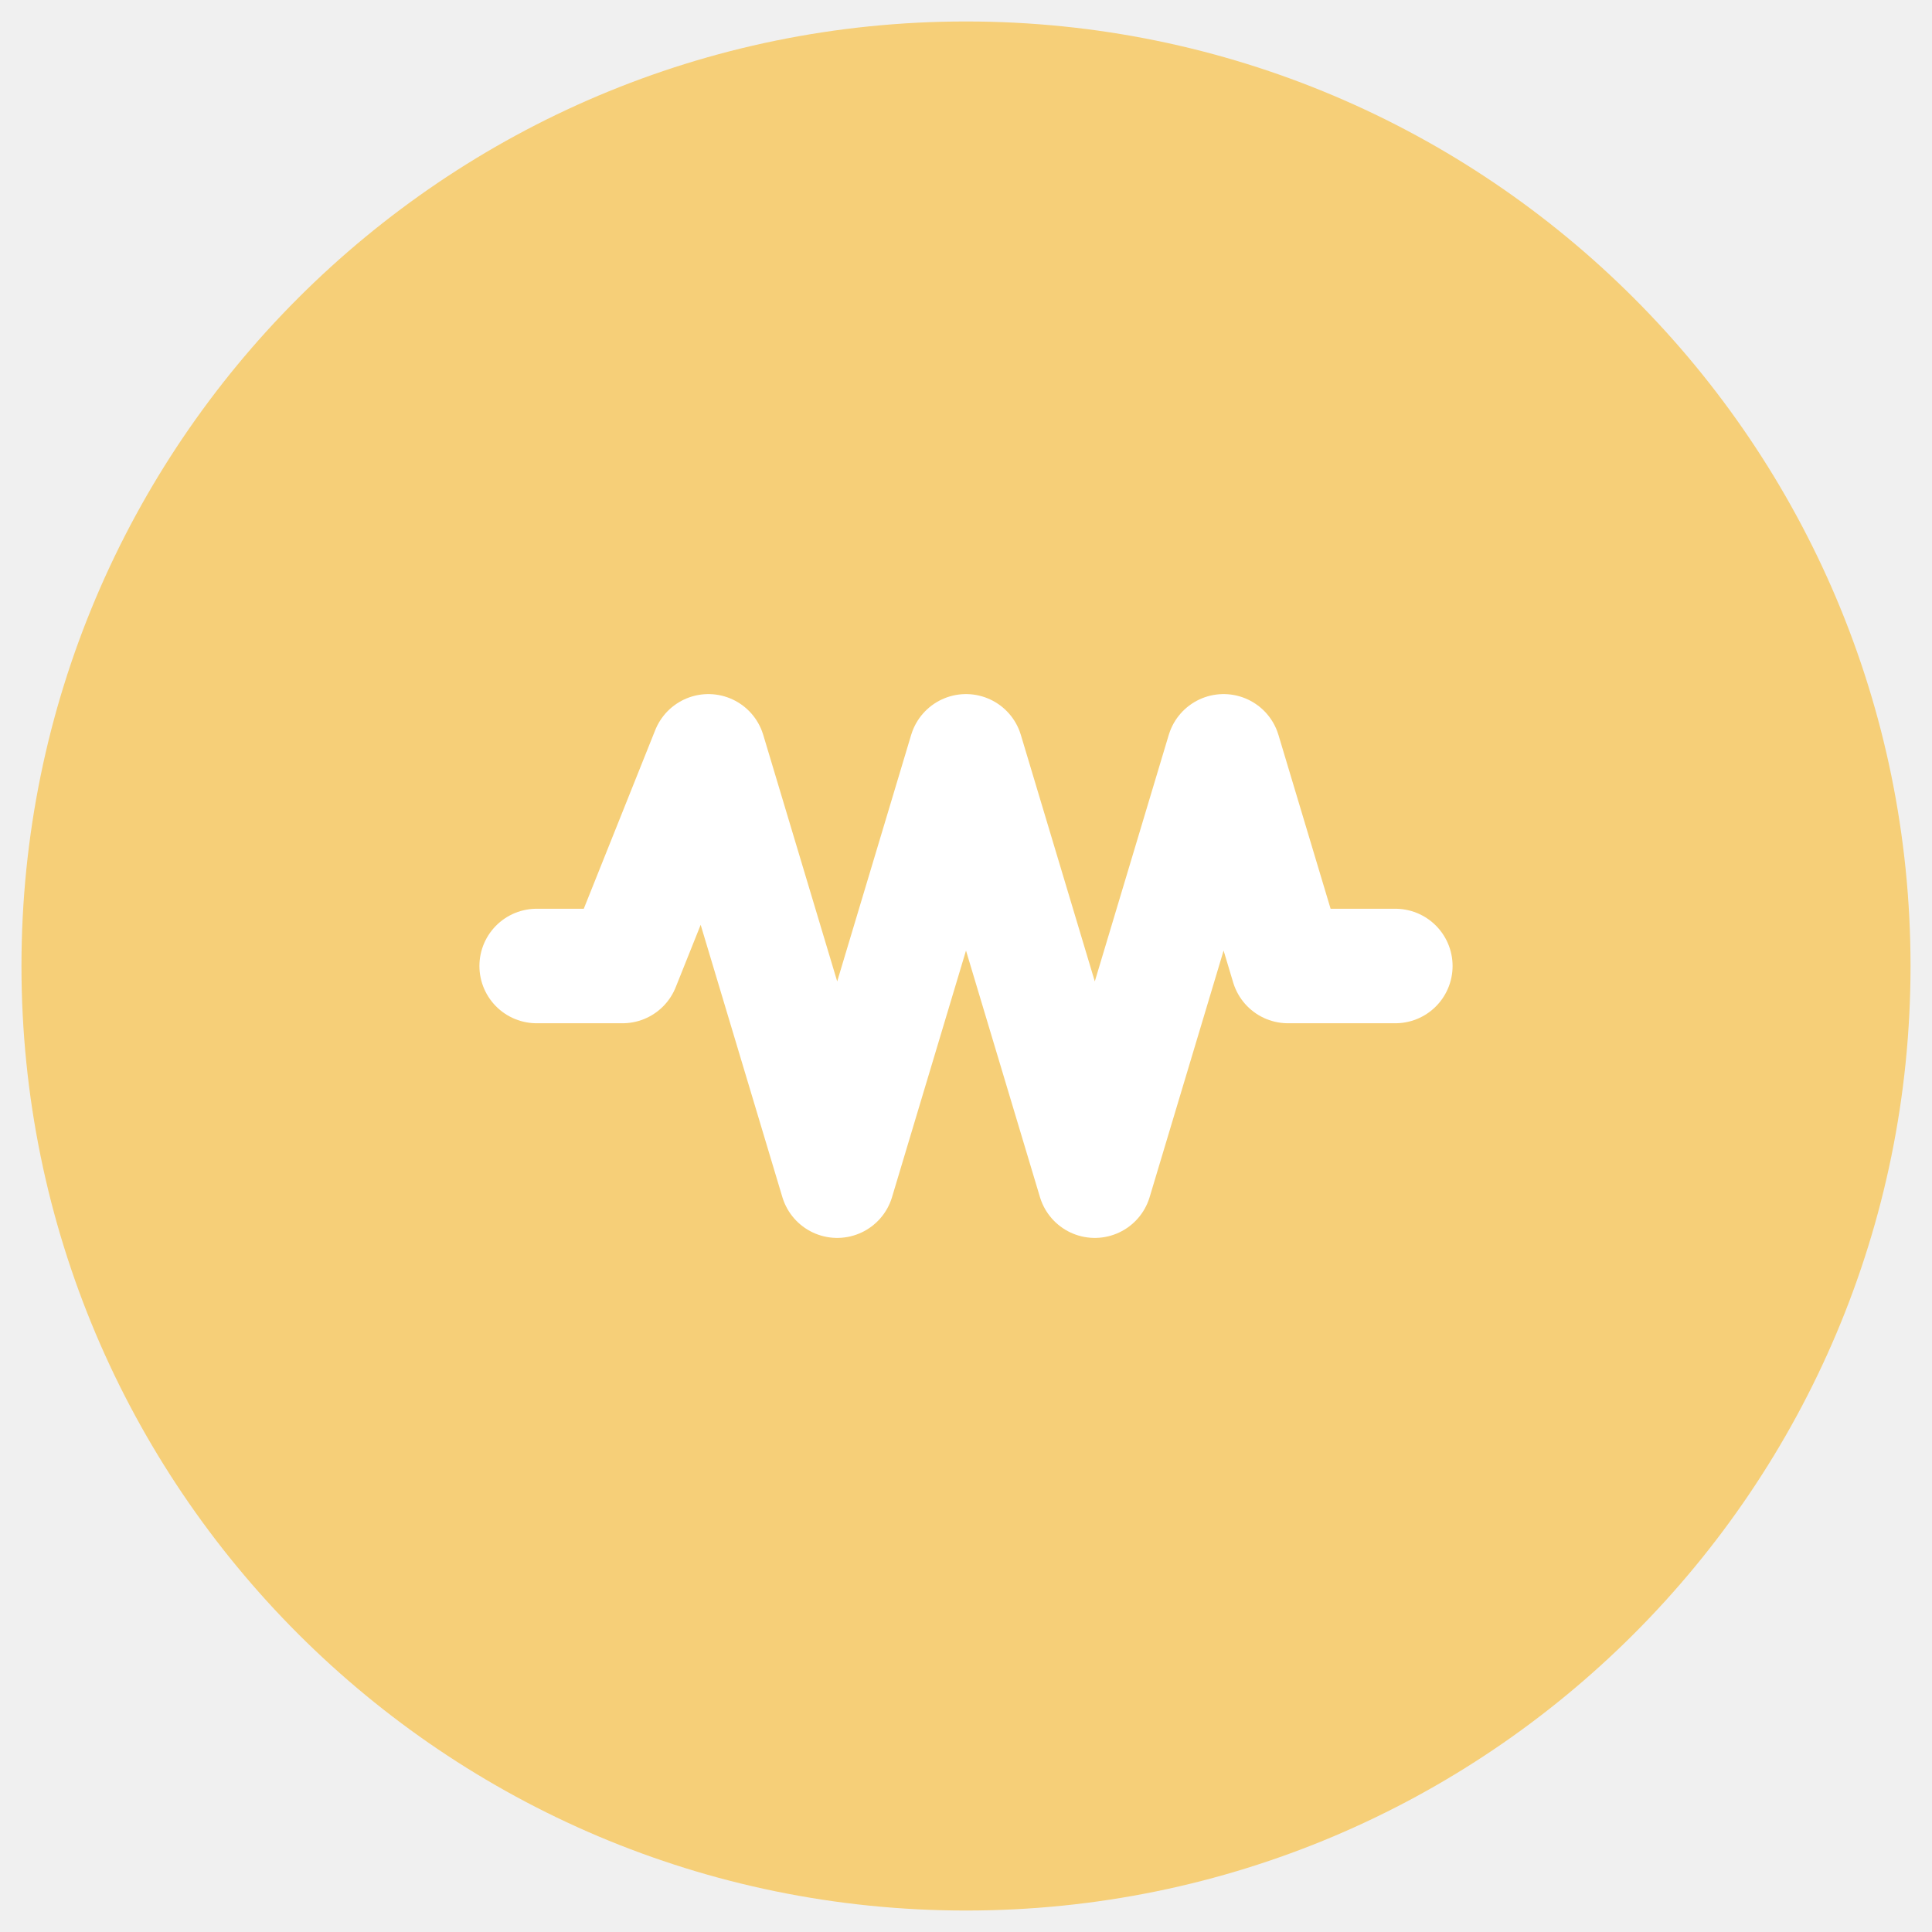
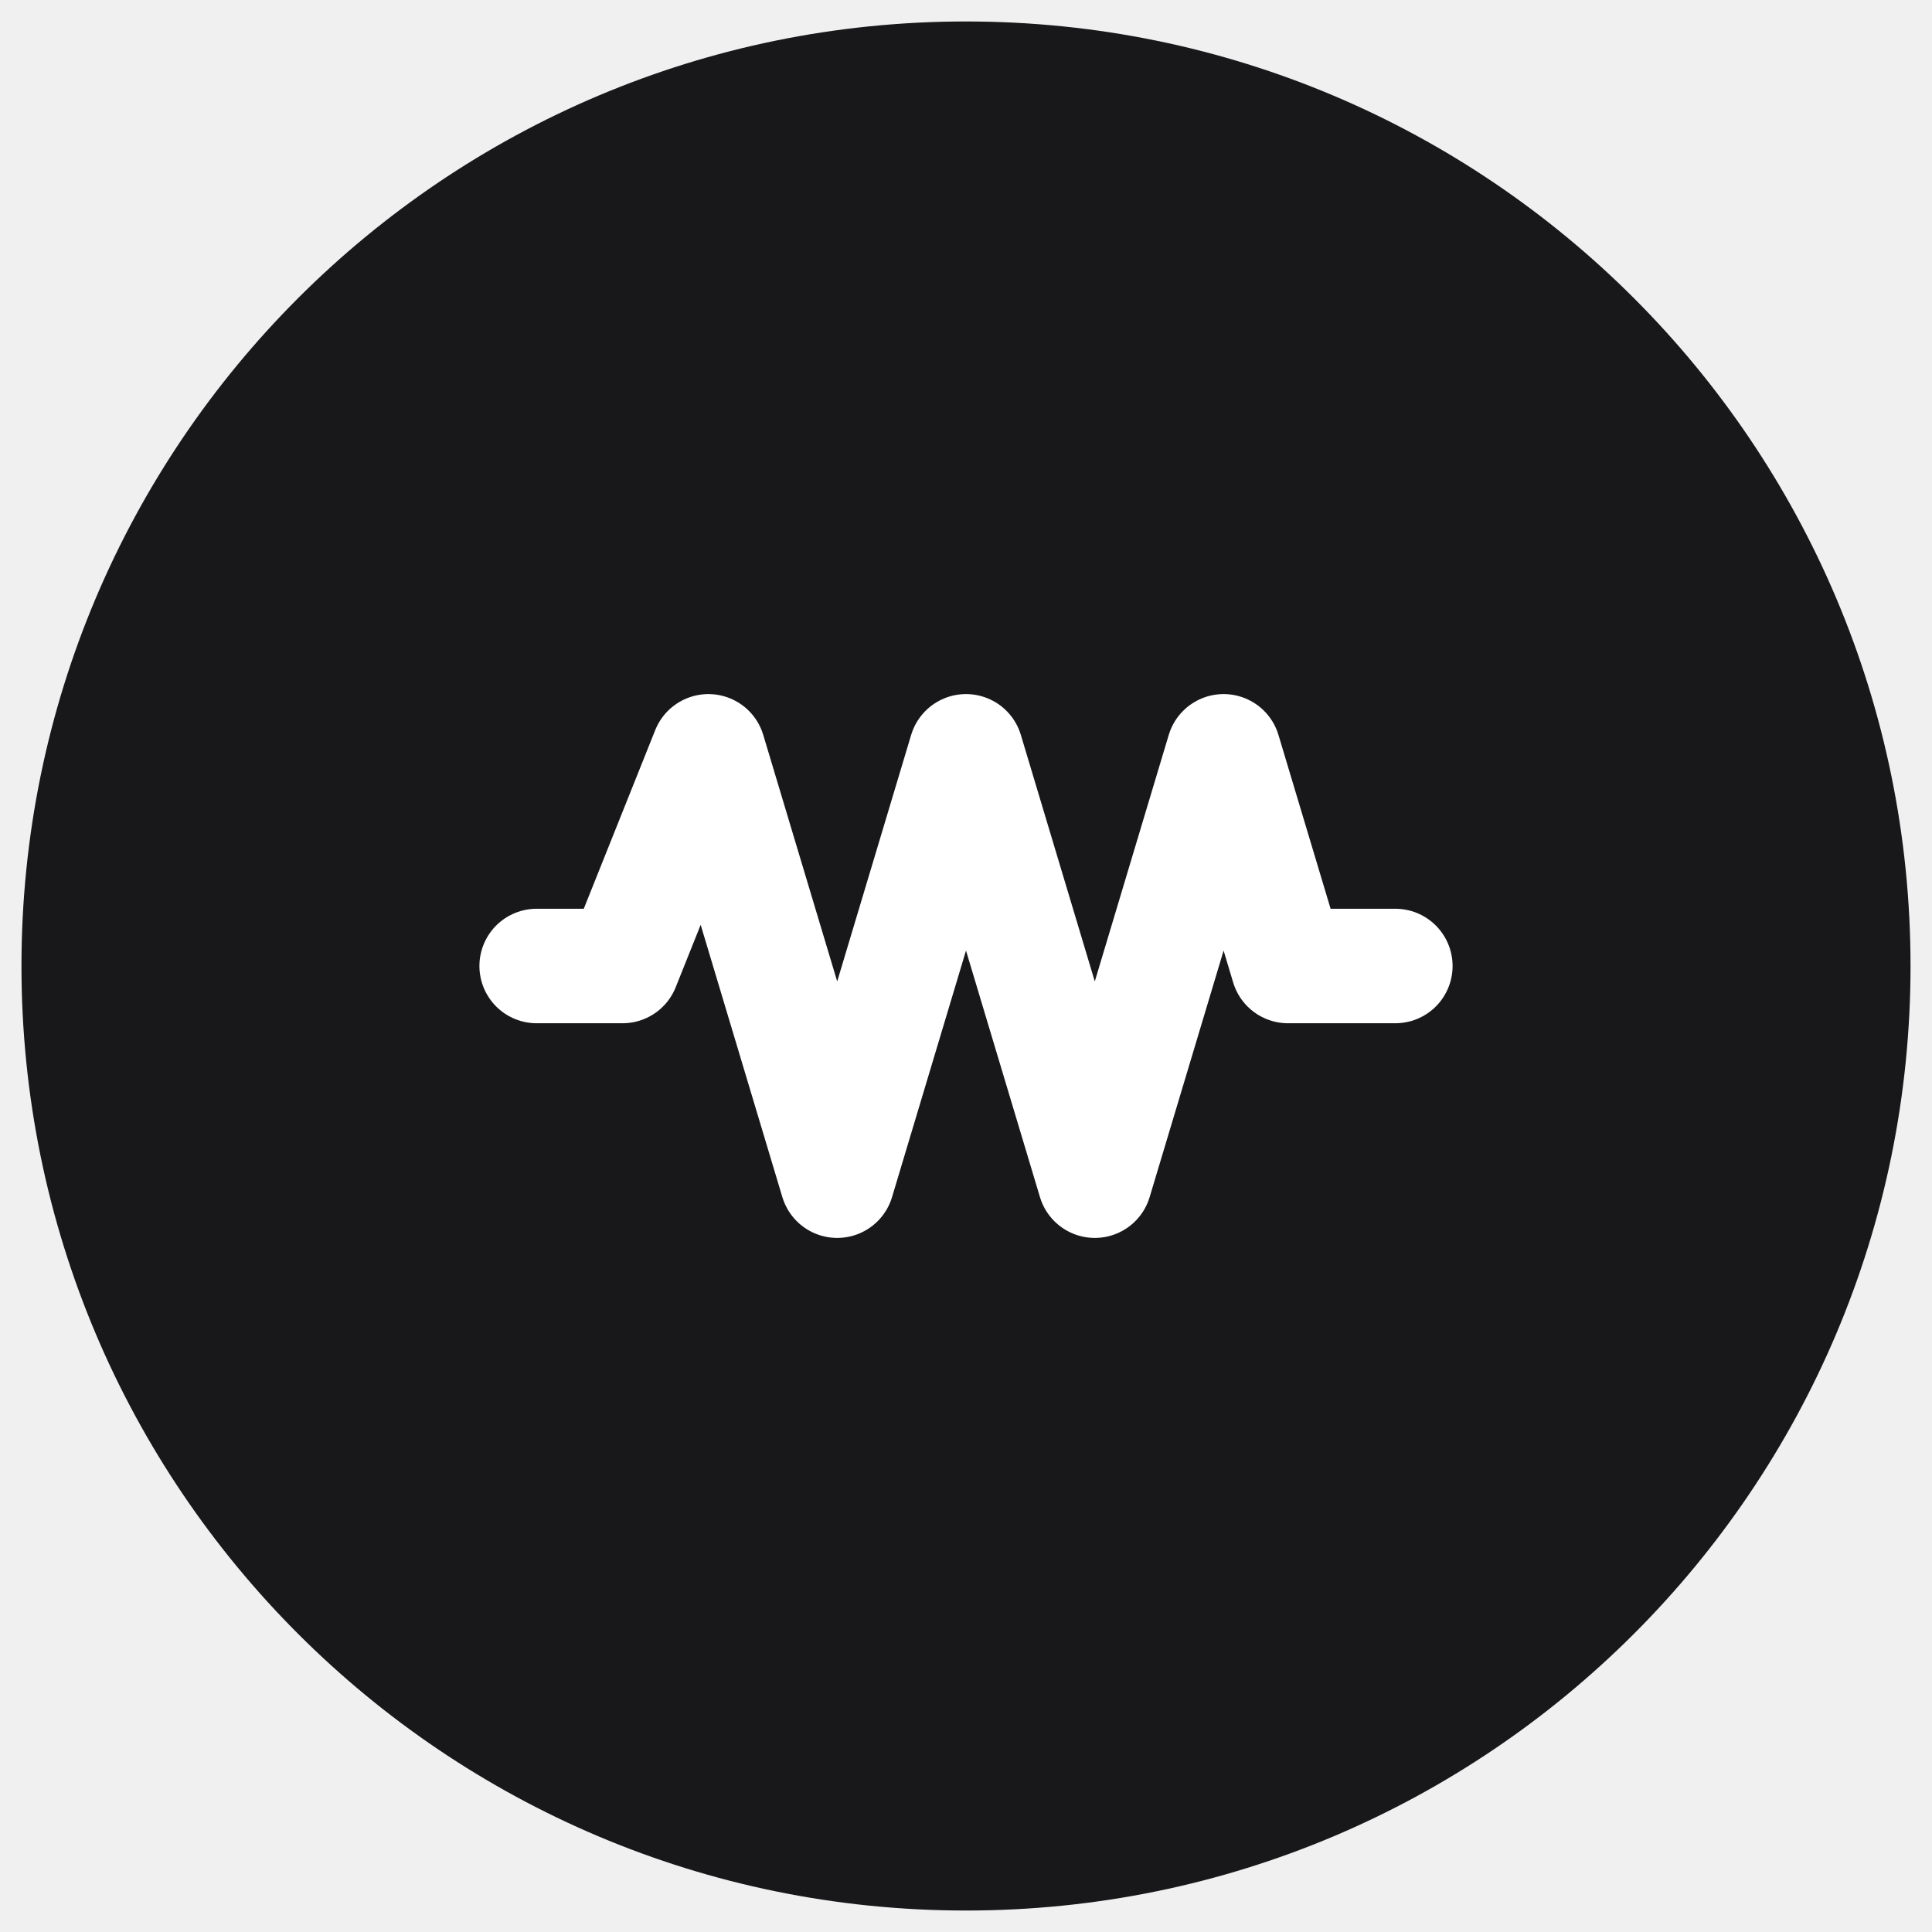
<svg xmlns="http://www.w3.org/2000/svg" width="45" height="45" viewBox="0 0 45 45" fill="none">
-   <rect x="0.5" y="0.5" width="44" height="44" rx="22" fill="#F6CF78" />
+   <rect x="0.5" y="0.5" width="44" height="44" rx="22" fill="#18181B" />
  <path d="M12.5 22.5H14.5L16.5 17.5L19.5 27.5L22.5 17.5L25.5 27.5L28.5 17.5L30 22.5H32.5" stroke="white" stroke-width="2.667" stroke-linecap="round" stroke-linejoin="round" />
</svg>
